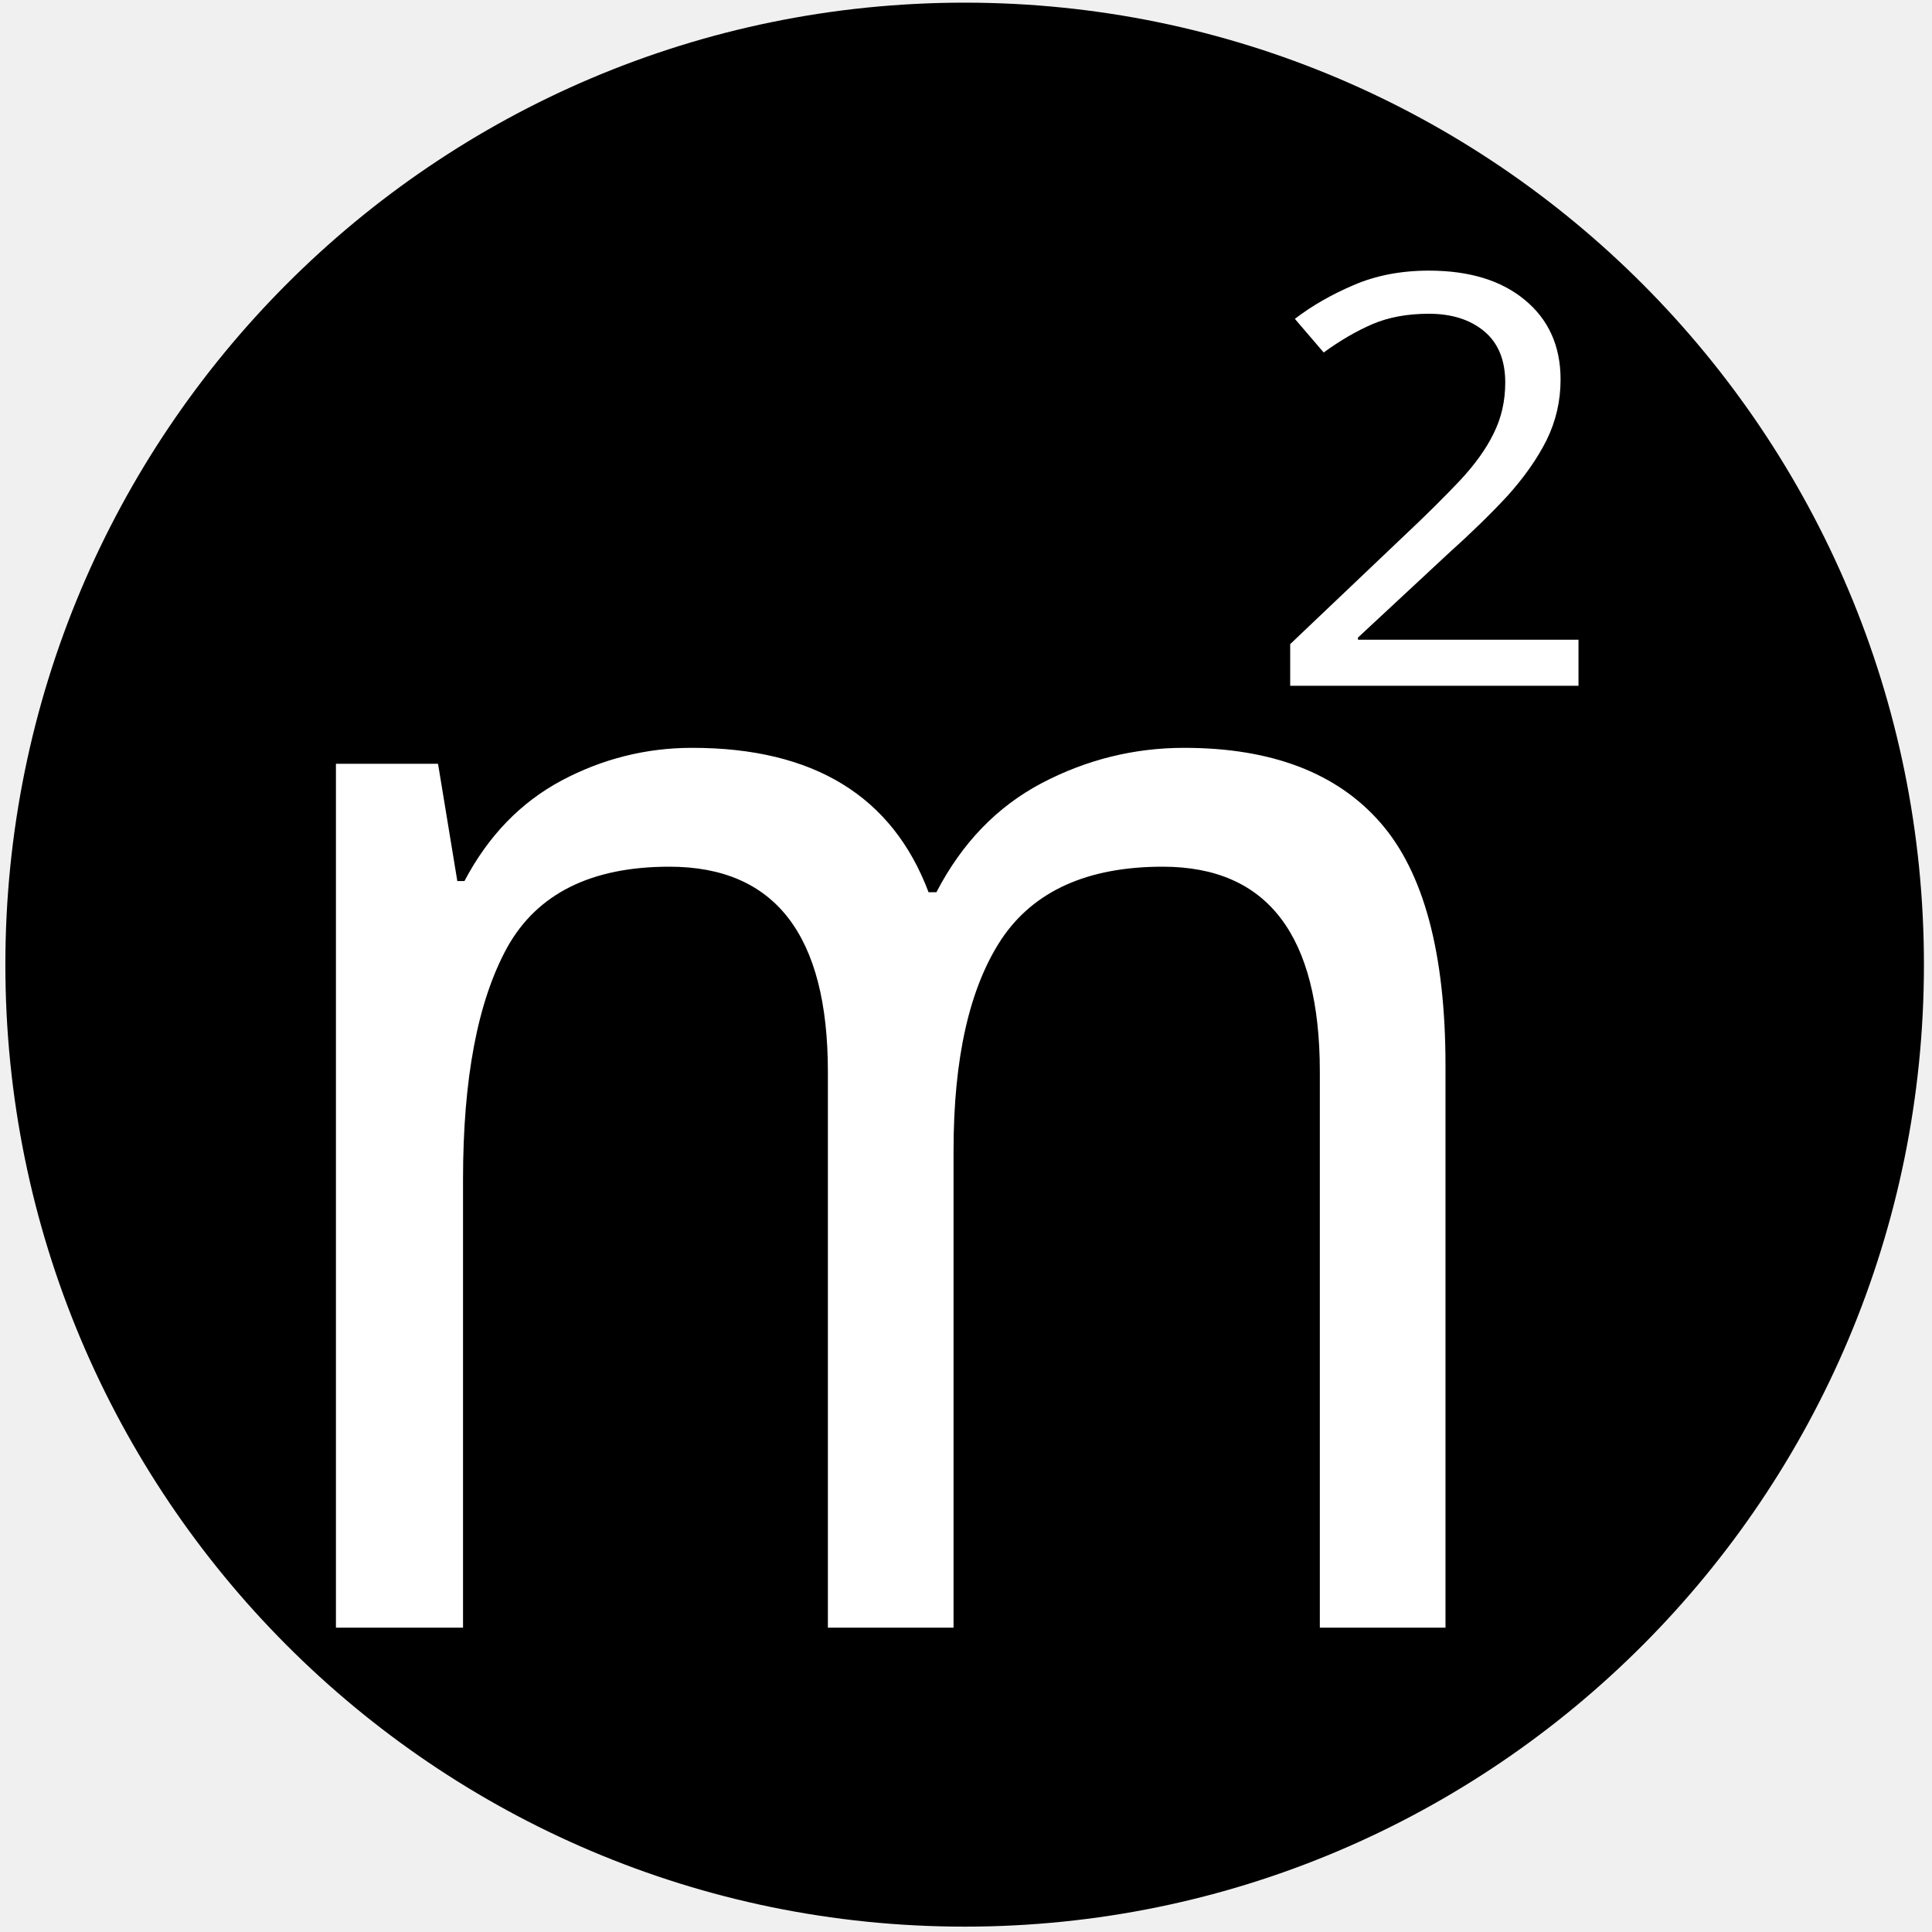
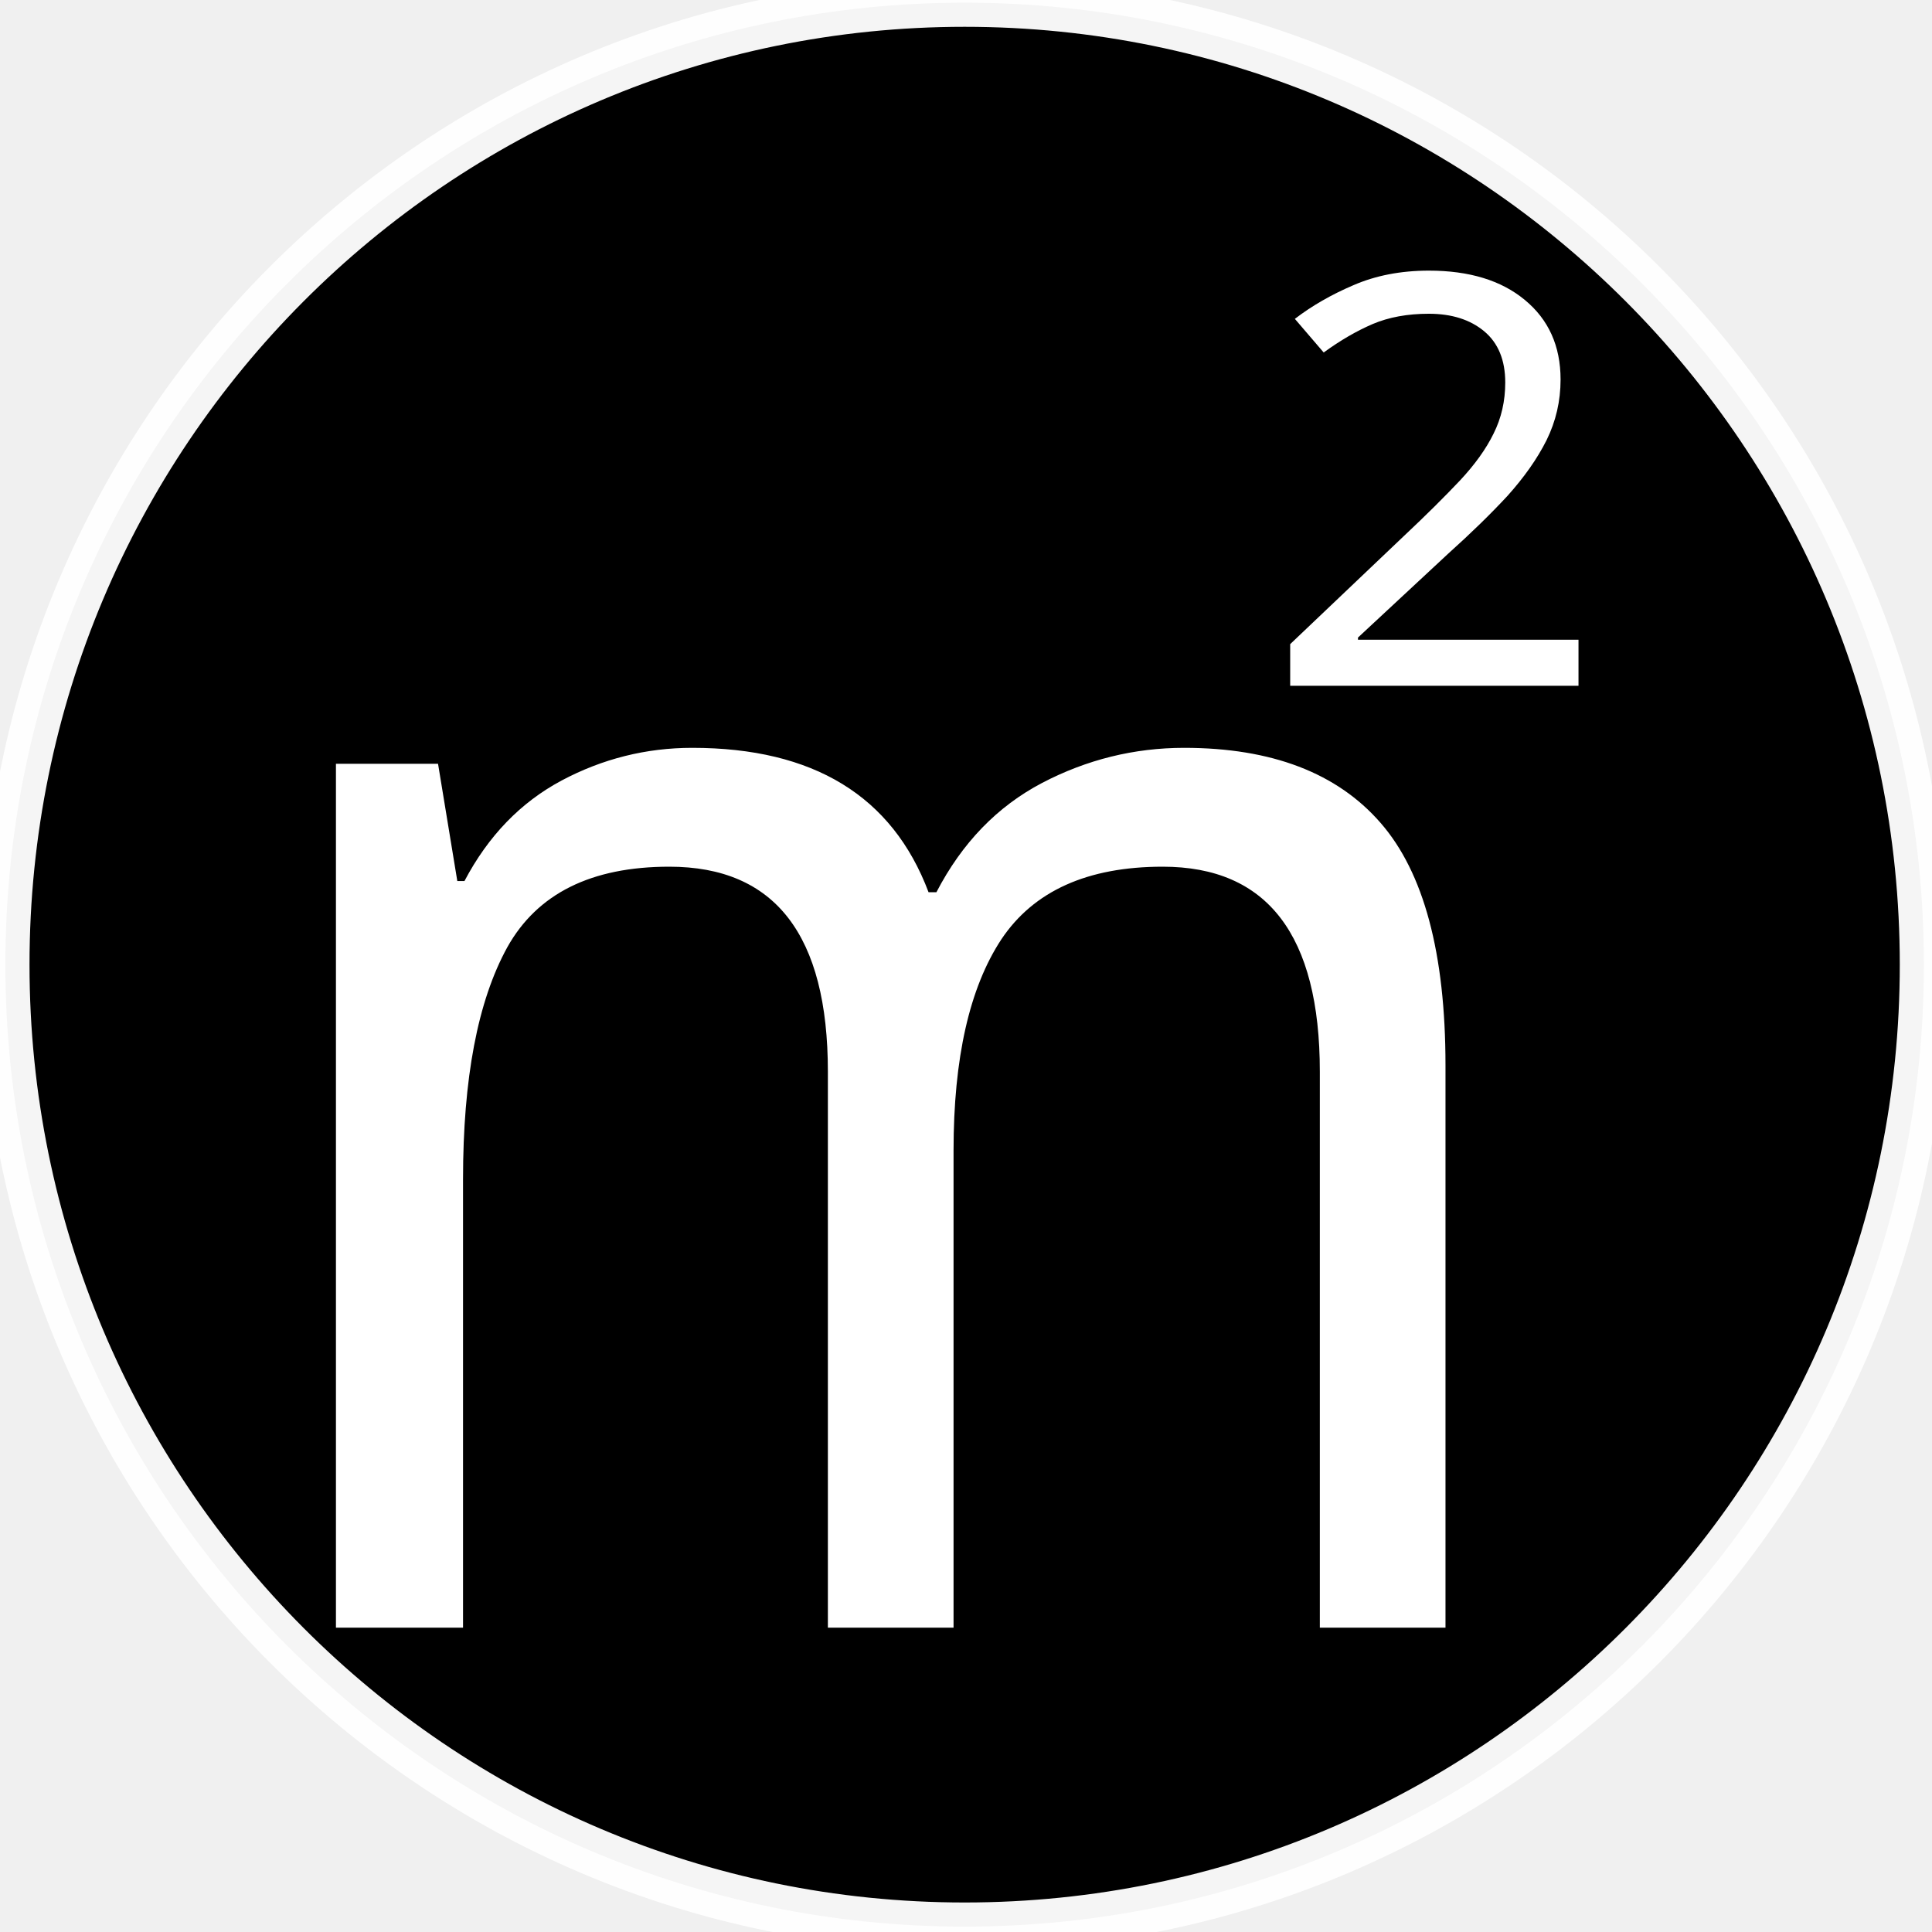
<svg xmlns="http://www.w3.org/2000/svg" width="40.0px" height="40.0px" viewBox="0 0 40.0 40.0" version="1.1" id="SVGRoot">
  <defs id="defs10" />
  <g id="layer3">
-     <ellipse style="fill:#000000;fill-opacity:1;fill-rule:evenodd" id="path34" cx="19.972" cy="19.972" rx="19.861" ry="19.917" />
+     <ellipse style="fill:#000000;fill-opacity:1;fill-rule:evenodd;stroke:#ffffff;stroke-opacity:0.958" id="path34" cx="19.972" cy="19.972" rx="19.861" ry="19.917" />
  </g>
  <g id="layer2">
    <text xml:space="preserve" style="font-style:normal;font-weight:normal;font-size:31.583px;line-height:1.25;font-family:sans-serif;fill:#ffffff;fill-opacity:1;stroke:none;stroke-width:0.79" x="4.663" y="31.883" id="text3591" transform="scale(0.9460873,1.056985)">
      <tspan id="tspan3589" x="4.663" y="31.883" style="stroke-width:0.79">m</tspan>
    </text>
    <text xml:space="preserve" style="font-style:normal;font-weight:normal;font-size:12.257px;line-height:1.25;font-family:sans-serif;fill:#ffffff;fill-opacity:1;stroke:none;stroke-width:0.306" x="25.278" y="14.662" id="text5377" transform="scale(1.032501,0.9685216)">
      <tspan id="tspan5375" x="25.278" y="14.662" style="stroke-width:0.306">2</tspan>
    </text>
  </g>
</svg>
